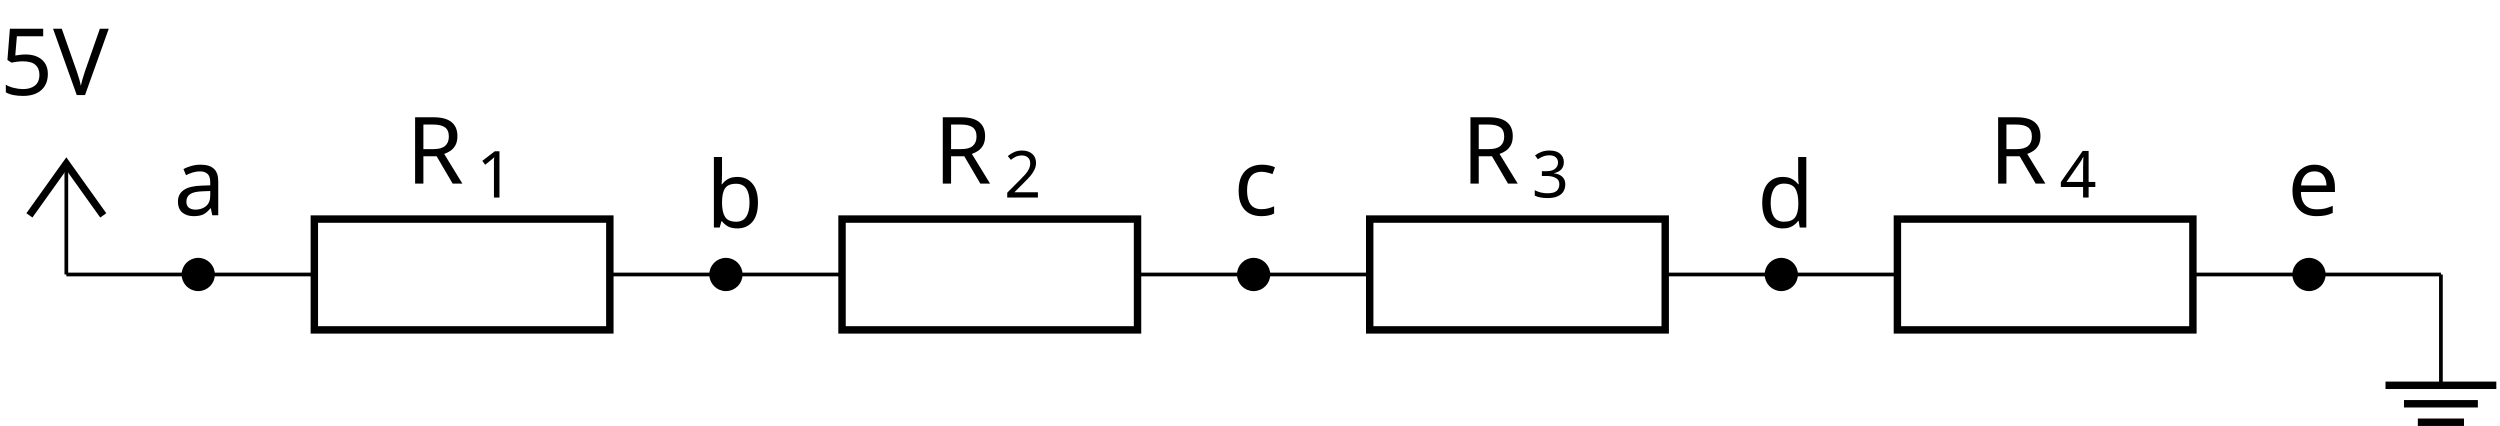
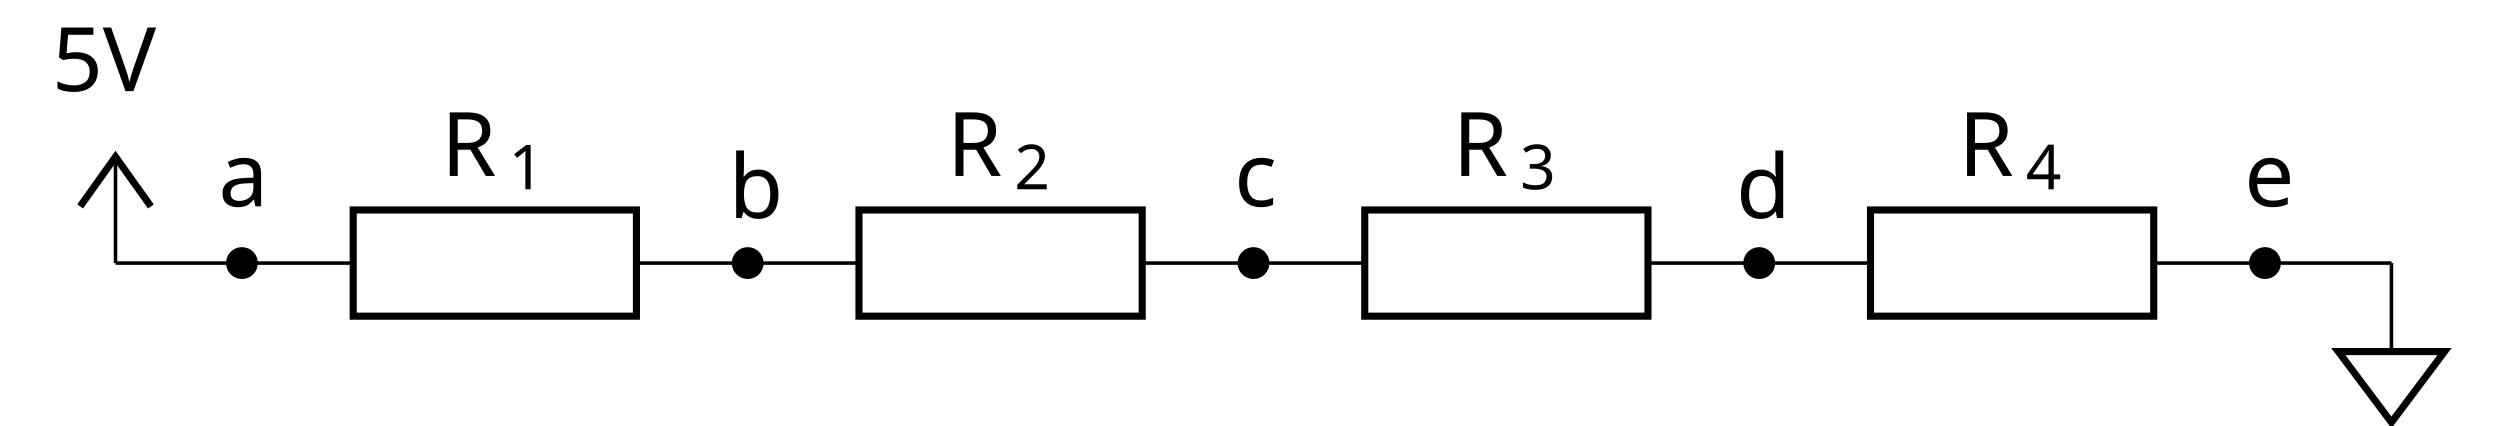
- <svg xmlns="http://www.w3.org/2000/svg" version="1.1" id="svg9180" width="500" height="85.188" viewBox="0 0 358.127 61.016">
-   <defs id="defs9184" />
-   <g id="g9188" transform="matrix(1.333333,0,0,-1.333333,9.501333,39.32)">
-     <g id="g9190">
-       <g id="g9192">
-         <path d="m 0,0 h 7.087 m 0,0 h 7.087 -2e-5 m 0,0 h 2e-5 12.473 m 31.748,0 h 12.473 -1e-5 m 0,0 h 1e-5 12.473 M 115.088,0 h 12.473 -1e-5 m 0,0 h 1e-5 12.473 m 31.748,0 h 12.473 -1e-5 m 0,0 h 1e-5 12.473 m 31.748,0 h 12.473 -2e-5 m 0,0 h 2e-5 7.087 m 0,0 h 7.087" style="fill:none;stroke:#000000;stroke-width:0.399;stroke-linecap:butt;stroke-linejoin:miter;stroke-miterlimit:10;stroke-dasharray:none;stroke-opacity:1" id="path9194" />
-         <g id="g9196">
-           <g id="g9198">
-             <g id="g9200">
-               <path d="M -3.968,6.35 0,11.905 3.968,6.35" style="fill:none;stroke:#000000;stroke-width:0.797;stroke-linecap:butt;stroke-linejoin:miter;stroke-miterlimit:10;stroke-dasharray:none;stroke-opacity:1" id="path9202" />
-               <path d="M 0,0 V 11.905" style="fill:none;stroke:#000000;stroke-width:0.399;stroke-linecap:butt;stroke-linejoin:miter;stroke-miterlimit:10;stroke-dasharray:none;stroke-opacity:1" id="path9204" />
-             </g>
-           </g>
-           <g id="g9206" transform="translate(-7.126,19.278)">
-             <g id="g9208">
-               <g id="g9210" transform="translate(0,-35.55)">
-                 <text xml:space="preserve" transform="matrix(1,0,0,-1,0,35.55)" style="font-variant:normal;font-weight:normal;font-size:9.963px;font-family:CMR10;-inkscape-font-specification:CMR10;writing-mode:lr-tb;fill:#000000;fill-opacity:1;fill-rule:nonzero;stroke:none" id="text9214">
-                   <tspan x="0 6.645" y="0" id="tspan9212">5V</tspan>
-                 </text>
-                 <g id="g9216" transform="translate(0,35.55)" />
-               </g>
-             </g>
-             <g id="g9218" transform="translate(7.126,-19.278)" />
-           </g>
-         </g>
-         <g id="g9220" />
-         <g id="g9222" />
-         <g id="g9224">
-           <g id="g9226" />
-           <g id="g9228" transform="translate(7.087)">
-             <g id="g9230" />
-             <g id="g9232" transform="translate(-7.087)" />
-           </g>
-         </g>
-         <g id="g9234" />
-         <g id="g9236" />
-         <g id="g9238" />
-         <g id="g9240" />
-         <g id="g9242">
-           <g id="g9244" />
-           <g id="g9246" transform="rotate(90,7.0865,7.0865)">
-             <g id="g9248" />
-             <g id="g9250" transform="translate(-14.173)" />
-           </g>
-         </g>
-         <g id="g9252" />
-         <g id="g9254" />
-         <g id="g9256">
-           <g id="g9258">
-             <path d="m 15.761,0 c 0,0.877 -0.711,1.587 -1.587,1.587 -0.877,0 -1.587,-0.711 -1.587,-1.587 0,-0.877 0.711,-1.587 1.587,-1.587 0.877,0 1.587,0.711 1.587,1.587 z" style="fill:#000000;fill-opacity:1;fill-rule:nonzero;stroke:#000000;stroke-width:0.399;stroke-linecap:butt;stroke-linejoin:miter;stroke-miterlimit:10;stroke-dasharray:none;stroke-opacity:1" id="path9260" />
-           </g>
-           <g id="g9262" transform="translate(14.173)">
-             <g id="g9264" />
-             <g id="g9266" transform="translate(-14.173)" />
-           </g>
-         </g>
-         <g id="g9268" />
-         <g id="g9270" />
-         <g id="g9272">
-           <g id="g9274">
-             <path d="M 26.646,5.953 H 58.394 V -5.953 H 26.646 Z" style="fill:none;stroke:#000000;stroke-width:0.797;stroke-linecap:butt;stroke-linejoin:miter;stroke-miterlimit:10;stroke-dasharray:none;stroke-opacity:1" id="path9276" />
-           </g>
-           <g id="g9278" transform="translate(42.52)">
-             <g id="g9280" />
-             <g id="g9282" transform="translate(-42.52)" />
-           </g>
-         </g>
-         <g id="g9284" />
-         <g id="g9286" />
-         <g id="g9288" />
-         <g id="g9290" />
-         <g id="g9292">
-           <g id="g9294" transform="translate(36.503,9.766)">
-             <g id="g9296">
-               <g id="g9298" transform="translate(-43.629,-26.038)">
-                 <text xml:space="preserve" transform="matrix(1,0,0,-1,43.629,26.038)" style="font-variant:normal;font-weight:normal;font-size:9.963px;font-family:CMMI10;-inkscape-font-specification:CMMI10;writing-mode:lr-tb;fill:#000000;fill-opacity:1;fill-rule:nonzero;stroke:none" id="text9302">
-                   <tspan x="0" y="0" id="tspan9300">R</tspan>
-                 </text>
-                 <text xml:space="preserve" transform="matrix(1,0,0,-1,51.193,24.543)" style="font-variant:normal;font-weight:normal;font-size:6.974px;font-family:CMR7;-inkscape-font-specification:CMR7;writing-mode:lr-tb;fill:#000000;fill-opacity:1;fill-rule:nonzero;stroke:none" id="text9306">
-                   <tspan x="0" y="0" id="tspan9304">1</tspan>
-                 </text>
-                 <g id="g9308" transform="translate(43.629,26.038)" />
-               </g>
-             </g>
-             <g id="g9310" transform="translate(-36.503,-9.766)" />
-           </g>
-         </g>
-         <g id="g9312" />
-         <g id="g9314" />
-         <g id="g9316">
-           <g id="g9318" />
-           <g id="g9320" transform="rotate(90,35.433,35.433)">
-             <g id="g9322" />
-             <g id="g9324" transform="translate(-70.866)" />
-           </g>
-         </g>
-         <g id="g9326" />
-         <g id="g9328" />
-         <g id="g9330">
-           <g id="g9332">
-             <path d="m 72.454,0 c 0,0.877 -0.711,1.587 -1.587,1.587 -0.877,0 -1.587,-0.711 -1.587,-1.587 0,-0.877 0.711,-1.587 1.587,-1.587 0.877,0 1.587,0.711 1.587,1.587 z" style="fill:#000000;fill-opacity:1;fill-rule:nonzero;stroke:#000000;stroke-width:0.399;stroke-linecap:butt;stroke-linejoin:miter;stroke-miterlimit:10;stroke-dasharray:none;stroke-opacity:1" id="path9334" />
-           </g>
-           <g id="g9336" transform="translate(70.866)">
-             <g id="g9338" />
-             <g id="g9340" transform="translate(-70.866)" />
-           </g>
-         </g>
-         <g id="g9342" />
-         <g id="g9344" />
-         <g id="g9346">
-           <g id="g9348">
-             <path d="m 83.34,5.953 h 31.748 V -5.953 H 83.34 Z" style="fill:none;stroke:#000000;stroke-width:0.797;stroke-linecap:butt;stroke-linejoin:miter;stroke-miterlimit:10;stroke-dasharray:none;stroke-opacity:1" id="path9350" />
-           </g>
-           <g id="g9352" transform="translate(99.213)">
-             <g id="g9354" />
-             <g id="g9356" transform="translate(-99.213)" />
-           </g>
-         </g>
-         <g id="g9358" />
-         <g id="g9360" />
-         <g id="g9362" />
-         <g id="g9364" />
-         <g id="g9366">
-           <g id="g9368" transform="translate(93.196,9.766)">
-             <g id="g9370">
-               <g id="g9372" transform="translate(-100.322,-26.038)">
-                 <text xml:space="preserve" transform="matrix(1,0,0,-1,100.322,26.038)" style="font-variant:normal;font-weight:normal;font-size:9.963px;font-family:CMMI10;-inkscape-font-specification:CMMI10;writing-mode:lr-tb;fill:#000000;fill-opacity:1;fill-rule:nonzero;stroke:none" id="text9376">
-                   <tspan x="0" y="0" id="tspan9374">R</tspan>
-                 </text>
-                 <text xml:space="preserve" transform="matrix(1,0,0,-1,107.886,24.543)" style="font-variant:normal;font-weight:normal;font-size:6.974px;font-family:CMR7;-inkscape-font-specification:CMR7;writing-mode:lr-tb;fill:#000000;fill-opacity:1;fill-rule:nonzero;stroke:none" id="text9380">
-                   <tspan x="0" y="0" id="tspan9378">2</tspan>
-                 </text>
-                 <g id="g9382" transform="translate(100.322,26.038)" />
-               </g>
-             </g>
-             <g id="g9384" transform="translate(-93.196,-9.766)" />
-           </g>
-         </g>
-         <g id="g9386" />
-         <g id="g9388" />
-         <g id="g9390">
-           <g id="g9392" />
-           <g id="g9394" transform="rotate(90,63.7795,63.7795)">
-             <g id="g9396" />
-             <g id="g9398" transform="translate(-127.559)" />
-           </g>
-         </g>
-         <g id="g9400" />
-         <g id="g9402" />
-         <g id="g9404">
-           <g id="g9406">
-             <path d="m 129.148,0 c 0,0.877 -0.711,1.587 -1.587,1.587 -0.877,0 -1.587,-0.711 -1.587,-1.587 0,-0.877 0.711,-1.587 1.587,-1.587 0.877,0 1.587,0.711 1.587,1.587 z" style="fill:#000000;fill-opacity:1;fill-rule:nonzero;stroke:#000000;stroke-width:0.399;stroke-linecap:butt;stroke-linejoin:miter;stroke-miterlimit:10;stroke-dasharray:none;stroke-opacity:1" id="path9408" />
-           </g>
-           <g id="g9410" transform="translate(127.559)">
-             <g id="g9412" />
-             <g id="g9414" transform="translate(-127.559)" />
-           </g>
-         </g>
-         <g id="g9416" />
-         <g id="g9418" />
-         <g id="g9420">
-           <g id="g9422">
-             <path d="m 140.033,5.953 h 31.748 v -11.906 h -31.748 z" style="fill:none;stroke:#000000;stroke-width:0.797;stroke-linecap:butt;stroke-linejoin:miter;stroke-miterlimit:10;stroke-dasharray:none;stroke-opacity:1" id="path9424" />
-           </g>
-           <g id="g9426" transform="translate(155.905)">
-             <g id="g9428" />
-             <g id="g9430" transform="translate(-155.905)" />
-           </g>
-         </g>
-         <g id="g9432" />
-         <g id="g9434" />
-         <g id="g9436" />
-         <g id="g9438" />
-         <g id="g9440">
-           <g id="g9442" transform="translate(149.888,9.766)">
-             <g id="g9444">
-               <g id="g9446" transform="translate(-157.014,-26.038)">
-                 <text xml:space="preserve" transform="matrix(1,0,0,-1,157.014,26.038)" style="font-variant:normal;font-weight:normal;font-size:9.963px;font-family:CMMI10;-inkscape-font-specification:CMMI10;writing-mode:lr-tb;fill:#000000;fill-opacity:1;fill-rule:nonzero;stroke:none" id="text9450">
-                   <tspan x="0" y="0" id="tspan9448">R</tspan>
-                 </text>
-                 <text xml:space="preserve" transform="matrix(1,0,0,-1,164.579,24.543)" style="font-variant:normal;font-weight:normal;font-size:6.974px;font-family:CMR7;-inkscape-font-specification:CMR7;writing-mode:lr-tb;fill:#000000;fill-opacity:1;fill-rule:nonzero;stroke:none" id="text9454">
-                   <tspan x="0" y="0" id="tspan9452">3</tspan>
-                 </text>
-                 <g id="g9456" transform="translate(157.014,26.038)" />
-               </g>
-             </g>
-             <g id="g9458" transform="translate(-149.888,-9.766)" />
-           </g>
-         </g>
-         <g id="g9460" />
-         <g id="g9462" />
-         <g id="g9464">
-           <g id="g9466" />
-           <g id="g9468" transform="rotate(90,92.126,92.126)">
-             <g id="g9470" />
-             <g id="g9472" transform="translate(-184.252)" />
-           </g>
-         </g>
-         <g id="g9474" />
-         <g id="g9476" />
-         <g id="g9478">
-           <g id="g9480">
-             <path d="m 185.841,0 c 0,0.877 -0.711,1.587 -1.587,1.587 -0.877,0 -1.587,-0.711 -1.587,-1.587 0,-0.877 0.711,-1.587 1.587,-1.587 0.877,0 1.587,0.711 1.587,1.587 z" style="fill:#000000;fill-opacity:1;fill-rule:nonzero;stroke:#000000;stroke-width:0.399;stroke-linecap:butt;stroke-linejoin:miter;stroke-miterlimit:10;stroke-dasharray:none;stroke-opacity:1" id="path9482" />
-           </g>
-           <g id="g9484" transform="translate(184.252)">
-             <g id="g9486" />
-             <g id="g9488" transform="translate(-184.252)" />
-           </g>
-         </g>
-         <g id="g9490" />
-         <g id="g9492" />
-         <g id="g9494">
-           <g id="g9496">
-             <path d="m 196.727,5.953 h 31.748 v -11.906 h -31.748 z" style="fill:none;stroke:#000000;stroke-width:0.797;stroke-linecap:butt;stroke-linejoin:miter;stroke-miterlimit:10;stroke-dasharray:none;stroke-opacity:1" id="path9498" />
-           </g>
-           <g id="g9500" transform="translate(212.598)">
-             <g id="g9502" />
-             <g id="g9504" transform="translate(-212.598)" />
-           </g>
-         </g>
-         <g id="g9506" />
-         <g id="g9508" />
-         <g id="g9510" />
-         <g id="g9512" />
-         <g id="g9514">
-           <g id="g9516" transform="translate(206.581,9.766)">
-             <g id="g9518">
-               <g id="g9520" transform="translate(-213.707,-26.038)">
-                 <text xml:space="preserve" transform="matrix(1,0,0,-1,213.707,26.038)" style="font-variant:normal;font-weight:normal;font-size:9.963px;font-family:CMMI10;-inkscape-font-specification:CMMI10;writing-mode:lr-tb;fill:#000000;fill-opacity:1;fill-rule:nonzero;stroke:none" id="text9524">
-                   <tspan x="0" y="0" id="tspan9522">R</tspan>
-                 </text>
-                 <text xml:space="preserve" transform="matrix(1,0,0,-1,221.272,24.543)" style="font-variant:normal;font-weight:normal;font-size:6.974px;font-family:CMR7;-inkscape-font-specification:CMR7;writing-mode:lr-tb;fill:#000000;fill-opacity:1;fill-rule:nonzero;stroke:none" id="text9528">
-                   <tspan x="0" y="0" id="tspan9526">4</tspan>
-                 </text>
-                 <g id="g9530" transform="translate(213.707,26.038)" />
-               </g>
-             </g>
-             <g id="g9532" transform="translate(-206.581,-9.766)" />
-           </g>
-         </g>
-         <g id="g9534" />
-         <g id="g9536" />
-         <g id="g9538">
-           <g id="g9540" />
-           <g id="g9542" transform="rotate(90,120.4725,120.4725)">
-             <g id="g9544" />
-             <g id="g9546" transform="translate(-240.945)" />
-           </g>
-         </g>
-         <g id="g9548" />
-         <g id="g9550" />
-         <g id="g9552">
-           <g id="g9554">
-             <path d="m 242.535,0 c 0,0.877 -0.711,1.587 -1.587,1.587 -0.877,0 -1.587,-0.711 -1.587,-1.587 0,-0.877 0.711,-1.587 1.587,-1.587 0.877,0 1.587,0.711 1.587,1.587 z" style="fill:#000000;fill-opacity:1;fill-rule:nonzero;stroke:#000000;stroke-width:0.399;stroke-linecap:butt;stroke-linejoin:miter;stroke-miterlimit:10;stroke-dasharray:none;stroke-opacity:1" id="path9556" />
-           </g>
-           <g id="g9558" transform="translate(240.945)">
-             <g id="g9560" />
-             <g id="g9562" transform="translate(-240.945)" />
-           </g>
-         </g>
-         <g id="g9564" />
-         <g id="g9566" />
-         <g id="g9568">
-           <g id="g9570" />
-           <g id="g9572" transform="translate(248.031)">
-             <g id="g9574" />
-             <g id="g9576" transform="translate(-248.031)" />
-           </g>
-         </g>
-         <g id="g9578" />
-         <g id="g9580" />
-         <g id="g9582">
-           <g id="g9584">
-             <g id="g9586">
-               <path d="M 255.121,0 V -11.906" style="fill:none;stroke:#000000;stroke-width:0.399;stroke-linecap:butt;stroke-linejoin:miter;stroke-miterlimit:10;stroke-dasharray:none;stroke-opacity:1" id="path9588" />
-               <path d="m 249.168,-11.906 h 11.906 m -9.921,-1.984 h 7.937 m -6.449,-1.984 h 4.961" style="fill:none;stroke:#000000;stroke-width:0.797;stroke-linecap:butt;stroke-linejoin:miter;stroke-miterlimit:10;stroke-dasharray:none;stroke-opacity:1" id="path9590" />
-             </g>
-           </g>
-           <g id="g9592" transform="translate(255.118)">
-             <g id="g9594" />
-             <g id="g9596" transform="translate(-255.118)" />
-           </g>
-         </g>
-         <g id="g9598">
-           <g id="g9600" transform="translate(11.54,6.36)">
-             <g id="g9602">
-               <g id="g9604" transform="translate(-18.666,-22.632)">
-                 <text xml:space="preserve" transform="matrix(1,0,0,-1,18.666,22.632)" style="font-variant:normal;font-weight:normal;font-size:9.963px;font-family:CMMI10;-inkscape-font-specification:CMMI10;writing-mode:lr-tb;fill:#000000;fill-opacity:1;fill-rule:nonzero;stroke:none" id="text9608">
-                   <tspan x="0" y="0" id="tspan9606">a</tspan>
-                 </text>
-                 <g id="g9610" transform="translate(18.666,22.632)" />
-               </g>
-             </g>
-             <g id="g9612" transform="translate(-11.54,-6.359)" />
-           </g>
-         </g>
-         <g id="g9614">
-           <g id="g9616" transform="translate(68.728,5.044)">
-             <g id="g9618">
-               <g id="g9620" transform="translate(-75.854,-21.317)">
-                 <text xml:space="preserve" transform="matrix(1,0,0,-1,75.854,21.317)" style="font-variant:normal;font-weight:normal;font-size:9.963px;font-family:CMMI10;-inkscape-font-specification:CMMI10;writing-mode:lr-tb;fill:#000000;fill-opacity:1;fill-rule:nonzero;stroke:none" id="text9624">
-                   <tspan x="0" y="0" id="tspan9622">b</tspan>
-                 </text>
-                 <g id="g9626" transform="translate(75.854,21.317)" />
-               </g>
-             </g>
-             <g id="g9628" transform="translate(-68.728,-5.045)" />
-           </g>
-         </g>
-         <g id="g9630">
-           <g id="g9632" transform="translate(125.403,6.36)">
-             <g id="g9634">
-               <g id="g9636" transform="translate(-132.529,-22.632)">
-                 <text xml:space="preserve" transform="matrix(1,0,0,-1,132.529,22.632)" style="font-variant:normal;font-weight:normal;font-size:9.963px;font-family:CMMI10;-inkscape-font-specification:CMMI10;writing-mode:lr-tb;fill:#000000;fill-opacity:1;fill-rule:nonzero;stroke:none" id="text9640">
-                   <tspan x="0" y="0" id="tspan9638">c</tspan>
-                 </text>
-                 <g id="g9642" transform="translate(132.529,22.632)" />
-               </g>
-             </g>
-             <g id="g9644" transform="translate(-125.403,-6.359)" />
-           </g>
-         </g>
-         <g id="g9646">
-           <g id="g9648" transform="translate(181.659,5.044)">
-             <g id="g9650">
-               <g id="g9652" transform="translate(-188.785,-21.317)">
-                 <text xml:space="preserve" transform="matrix(1,0,0,-1,188.785,21.317)" style="font-variant:normal;font-weight:normal;font-size:9.963px;font-family:CMMI10;-inkscape-font-specification:CMMI10;writing-mode:lr-tb;fill:#000000;fill-opacity:1;fill-rule:nonzero;stroke:none" id="text9656">
-                   <tspan x="0" y="0" id="tspan9654">d</tspan>
-                 </text>
-                 <g id="g9658" transform="translate(188.785,21.317)" />
-               </g>
-             </g>
-             <g id="g9660" transform="translate(-181.659,-5.045)" />
-           </g>
-         </g>
-         <g id="g9662">
-           <g id="g9664" transform="translate(238.625,6.36)">
-             <g id="g9666">
-               <g id="g9668" transform="translate(-245.751,-22.632)">
-                 <text xml:space="preserve" transform="matrix(1,0,0,-1,245.751,22.632)" style="font-variant:normal;font-weight:normal;font-size:9.963px;font-family:CMMI10;-inkscape-font-specification:CMMI10;writing-mode:lr-tb;fill:#000000;fill-opacity:1;fill-rule:nonzero;stroke:none" id="text9672">
-                   <tspan x="0" y="0" id="tspan9670">e</tspan>
-                 </text>
-                 <g id="g9674" transform="translate(245.751,22.632)" />
-               </g>
-             </g>
-             <g id="g9676" transform="translate(-238.625,-6.359)" />
+ <svg xmlns="http://www.w3.org/2000/svg" version="1.1" id="svg2" width="500" height="85.188" viewBox="0 0 358.127 63.661">
+   <defs id="defs6" />
+   <g id="g10" transform="matrix(1.333333,0,0,-1.333333,9.501333,39.31867)">
+     <g id="g12">
+       <g id="g14">
+         <path d="m 0,0 h 7.087 m 0,0 h 7.087 -2e-5 m 0,0 h 2e-5 12.473 m 31.748,0 h 12.473 -1e-5 m 0,0 h 1e-5 12.473 M 115.088,0 h 12.473 -1e-5 m 0,0 h 1e-5 12.473 m 31.748,0 h 12.473 -1e-5 m 0,0 h 1e-5 12.473 m 31.748,0 h 12.473 -2e-5 m 0,0 h 2e-5 7.087 m 0,0 h 7.087" style="fill:none;stroke:#000000;stroke-width:0.399;stroke-linecap:butt;stroke-linejoin:miter;stroke-miterlimit:10;stroke-dasharray:none;stroke-opacity:1" id="path16" />
+         <g id="g18">
+           <g id="g20">
+             <g id="g22">
+               <path d="M -3.968,6.35 0,11.905 3.968,6.35" style="fill:none;stroke:#000000;stroke-width:0.797;stroke-linecap:butt;stroke-linejoin:miter;stroke-miterlimit:10;stroke-dasharray:none;stroke-opacity:1" id="path24" />
+               <path d="M 0,0 V 11.905" style="fill:none;stroke:#000000;stroke-width:0.399;stroke-linecap:butt;stroke-linejoin:miter;stroke-miterlimit:10;stroke-dasharray:none;stroke-opacity:1" id="path26" />
+             </g>
+           </g>
+           <g id="g28" transform="translate(-7.126,19.277)">
+             <g id="g30">
+               <g id="g32" transform="translate(0,-37.534)">
+                 <text xml:space="preserve" transform="matrix(1,0,0,-1,0,37.534)" style="font-variant:normal;font-weight:normal;font-size:9.963px;font-family:CMR10;-inkscape-font-specification:CMR10;writing-mode:lr-tb;fill:#000000;fill-opacity:1;fill-rule:nonzero;stroke:none" id="text36">
+                   <tspan x="0 6.645" y="0" id="tspan34">5V</tspan>
+                 </text>
+                 <g id="g38" transform="translate(0,37.534)" />
+               </g>
+             </g>
+             <g id="g40" transform="translate(7.126,-19.277)" />
+           </g>
+         </g>
+         <g id="g42" />
+         <g id="g44" />
+         <g id="g46">
+           <g id="g48" />
+           <g id="g50" transform="translate(7.087)">
+             <g id="g52" />
+             <g id="g54" transform="translate(-7.087)" />
+           </g>
+         </g>
+         <g id="g56" />
+         <g id="g58" />
+         <g id="g60" />
+         <g id="g62" />
+         <g id="g64">
+           <g id="g66" />
+           <g id="g68" transform="rotate(90,7.0865,7.0865)">
+             <g id="g70" />
+             <g id="g72" transform="translate(-14.173)" />
+           </g>
+         </g>
+         <g id="g74" />
+         <g id="g76" />
+         <g id="g78">
+           <g id="g80">
+             <path d="m 15.761,0 c 0,0.877 -0.711,1.587 -1.587,1.587 -0.877,0 -1.587,-0.711 -1.587,-1.587 0,-0.877 0.711,-1.587 1.587,-1.587 0.877,0 1.587,0.711 1.587,1.587 z" style="fill:#000000;fill-opacity:1;fill-rule:nonzero;stroke:#000000;stroke-width:0.399;stroke-linecap:butt;stroke-linejoin:miter;stroke-miterlimit:10;stroke-dasharray:none;stroke-opacity:1" id="path82" />
+           </g>
+           <g id="g84" transform="translate(14.173)">
+             <g id="g86" />
+             <g id="g88" transform="translate(-14.173)" />
+           </g>
+         </g>
+         <g id="g90" />
+         <g id="g92" />
+         <g id="g94">
+           <g id="g96">
+             <path d="M 26.646,5.953 H 58.394 V -5.953 H 26.646 Z" style="fill:none;stroke:#000000;stroke-width:0.797;stroke-linecap:butt;stroke-linejoin:miter;stroke-miterlimit:10;stroke-dasharray:none;stroke-opacity:1" id="path98" />
+           </g>
+           <g id="g100" transform="translate(42.52)">
+             <g id="g102" />
+             <g id="g104" transform="translate(-42.52)" />
+           </g>
+         </g>
+         <g id="g106" />
+         <g id="g108" />
+         <g id="g110" />
+         <g id="g112" />
+         <g id="g114">
+           <g id="g116" transform="translate(36.503,9.765)">
+             <g id="g118">
+               <g id="g120" transform="translate(-43.629,-28.022)">
+                 <text xml:space="preserve" transform="matrix(1,0,0,-1,43.629,28.022)" style="font-variant:normal;font-weight:normal;font-size:9.963px;font-family:CMMI10;-inkscape-font-specification:CMMI10;writing-mode:lr-tb;fill:#000000;fill-opacity:1;fill-rule:nonzero;stroke:none" id="text124">
+                   <tspan x="0" y="0" id="tspan122">R</tspan>
+                 </text>
+                 <text xml:space="preserve" transform="matrix(1,0,0,-1,51.193,26.527)" style="font-variant:normal;font-weight:normal;font-size:6.974px;font-family:CMR7;-inkscape-font-specification:CMR7;writing-mode:lr-tb;fill:#000000;fill-opacity:1;fill-rule:nonzero;stroke:none" id="text128">
+                   <tspan x="0" y="0" id="tspan126">1</tspan>
+                 </text>
+                 <g id="g130" transform="translate(43.629,28.022)" />
+               </g>
+             </g>
+             <g id="g132" transform="translate(-36.503,-9.765)" />
+           </g>
+         </g>
+         <g id="g134" />
+         <g id="g136" />
+         <g id="g138">
+           <g id="g140" />
+           <g id="g142" transform="rotate(90,35.433,35.433)">
+             <g id="g144" />
+             <g id="g146" transform="translate(-70.866)" />
+           </g>
+         </g>
+         <g id="g148" />
+         <g id="g150" />
+         <g id="g152">
+           <g id="g154">
+             <path d="m 72.454,0 c 0,0.877 -0.711,1.587 -1.587,1.587 -0.877,0 -1.587,-0.711 -1.587,-1.587 0,-0.877 0.711,-1.587 1.587,-1.587 0.877,0 1.587,0.711 1.587,1.587 z" style="fill:#000000;fill-opacity:1;fill-rule:nonzero;stroke:#000000;stroke-width:0.399;stroke-linecap:butt;stroke-linejoin:miter;stroke-miterlimit:10;stroke-dasharray:none;stroke-opacity:1" id="path156" />
+           </g>
+           <g id="g158" transform="translate(70.866)">
+             <g id="g160" />
+             <g id="g162" transform="translate(-70.866)" />
+           </g>
+         </g>
+         <g id="g164" />
+         <g id="g166" />
+         <g id="g168">
+           <g id="g170">
+             <path d="m 83.34,5.953 h 31.748 V -5.953 H 83.34 Z" style="fill:none;stroke:#000000;stroke-width:0.797;stroke-linecap:butt;stroke-linejoin:miter;stroke-miterlimit:10;stroke-dasharray:none;stroke-opacity:1" id="path172" />
+           </g>
+           <g id="g174" transform="translate(99.213)">
+             <g id="g176" />
+             <g id="g178" transform="translate(-99.213)" />
+           </g>
+         </g>
+         <g id="g180" />
+         <g id="g182" />
+         <g id="g184" />
+         <g id="g186" />
+         <g id="g188">
+           <g id="g190" transform="translate(93.196,9.765)">
+             <g id="g192">
+               <g id="g194" transform="translate(-100.322,-28.022)">
+                 <text xml:space="preserve" transform="matrix(1,0,0,-1,100.322,28.022)" style="font-variant:normal;font-weight:normal;font-size:9.963px;font-family:CMMI10;-inkscape-font-specification:CMMI10;writing-mode:lr-tb;fill:#000000;fill-opacity:1;fill-rule:nonzero;stroke:none" id="text198">
+                   <tspan x="0" y="0" id="tspan196">R</tspan>
+                 </text>
+                 <text xml:space="preserve" transform="matrix(1,0,0,-1,107.886,26.528)" style="font-variant:normal;font-weight:normal;font-size:6.974px;font-family:CMR7;-inkscape-font-specification:CMR7;writing-mode:lr-tb;fill:#000000;fill-opacity:1;fill-rule:nonzero;stroke:none" id="text202">
+                   <tspan x="0" y="0" id="tspan200">2</tspan>
+                 </text>
+                 <g id="g204" transform="translate(100.322,28.022)" />
+               </g>
+             </g>
+             <g id="g206" transform="translate(-93.196,-9.765)" />
+           </g>
+         </g>
+         <g id="g208" />
+         <g id="g210" />
+         <g id="g212">
+           <g id="g214" />
+           <g id="g216" transform="rotate(90,63.7795,63.7795)">
+             <g id="g218" />
+             <g id="g220" transform="translate(-127.559)" />
+           </g>
+         </g>
+         <g id="g222" />
+         <g id="g224" />
+         <g id="g226">
+           <g id="g228">
+             <path d="m 129.148,0 c 0,0.877 -0.711,1.587 -1.587,1.587 -0.877,0 -1.587,-0.711 -1.587,-1.587 0,-0.877 0.711,-1.587 1.587,-1.587 0.877,0 1.587,0.711 1.587,1.587 z" style="fill:#000000;fill-opacity:1;fill-rule:nonzero;stroke:#000000;stroke-width:0.399;stroke-linecap:butt;stroke-linejoin:miter;stroke-miterlimit:10;stroke-dasharray:none;stroke-opacity:1" id="path230" />
+           </g>
+           <g id="g232" transform="translate(127.559)">
+             <g id="g234" />
+             <g id="g236" transform="translate(-127.559)" />
+           </g>
+         </g>
+         <g id="g238" />
+         <g id="g240" />
+         <g id="g242">
+           <g id="g244">
+             <path d="m 140.033,5.953 h 31.748 v -11.906 h -31.748 z" style="fill:none;stroke:#000000;stroke-width:0.797;stroke-linecap:butt;stroke-linejoin:miter;stroke-miterlimit:10;stroke-dasharray:none;stroke-opacity:1" id="path246" />
+           </g>
+           <g id="g248" transform="translate(155.905)">
+             <g id="g250" />
+             <g id="g252" transform="translate(-155.905)" />
+           </g>
+         </g>
+         <g id="g254" />
+         <g id="g256" />
+         <g id="g258" />
+         <g id="g260" />
+         <g id="g262">
+           <g id="g264" transform="translate(149.888,9.765)">
+             <g id="g266">
+               <g id="g268" transform="translate(-157.014,-28.022)">
+                 <text xml:space="preserve" transform="matrix(1,0,0,-1,157.014,28.022)" style="font-variant:normal;font-weight:normal;font-size:9.963px;font-family:CMMI10;-inkscape-font-specification:CMMI10;writing-mode:lr-tb;fill:#000000;fill-opacity:1;fill-rule:nonzero;stroke:none" id="text272">
+                   <tspan x="0" y="0" id="tspan270">R</tspan>
+                 </text>
+                 <text xml:space="preserve" transform="matrix(1,0,0,-1,164.579,26.528)" style="font-variant:normal;font-weight:normal;font-size:6.974px;font-family:CMR7;-inkscape-font-specification:CMR7;writing-mode:lr-tb;fill:#000000;fill-opacity:1;fill-rule:nonzero;stroke:none" id="text276">
+                   <tspan x="0" y="0" id="tspan274">3</tspan>
+                 </text>
+                 <g id="g278" transform="translate(157.014,28.022)" />
+               </g>
+             </g>
+             <g id="g280" transform="translate(-149.888,-9.765)" />
+           </g>
+         </g>
+         <g id="g282" />
+         <g id="g284" />
+         <g id="g286">
+           <g id="g288" />
+           <g id="g290" transform="rotate(90,92.126,92.126)">
+             <g id="g292" />
+             <g id="g294" transform="translate(-184.252)" />
+           </g>
+         </g>
+         <g id="g296" />
+         <g id="g298" />
+         <g id="g300">
+           <g id="g302">
+             <path d="m 185.841,0 c 0,0.877 -0.711,1.587 -1.587,1.587 -0.877,0 -1.587,-0.711 -1.587,-1.587 0,-0.877 0.711,-1.587 1.587,-1.587 0.877,0 1.587,0.711 1.587,1.587 z" style="fill:#000000;fill-opacity:1;fill-rule:nonzero;stroke:#000000;stroke-width:0.399;stroke-linecap:butt;stroke-linejoin:miter;stroke-miterlimit:10;stroke-dasharray:none;stroke-opacity:1" id="path304" />
+           </g>
+           <g id="g306" transform="translate(184.252)">
+             <g id="g308" />
+             <g id="g310" transform="translate(-184.252)" />
+           </g>
+         </g>
+         <g id="g312" />
+         <g id="g314" />
+         <g id="g316">
+           <g id="g318">
+             <path d="m 196.727,5.953 h 31.748 v -11.906 h -31.748 z" style="fill:none;stroke:#000000;stroke-width:0.797;stroke-linecap:butt;stroke-linejoin:miter;stroke-miterlimit:10;stroke-dasharray:none;stroke-opacity:1" id="path320" />
+           </g>
+           <g id="g322" transform="translate(212.598)">
+             <g id="g324" />
+             <g id="g326" transform="translate(-212.598)" />
+           </g>
+         </g>
+         <g id="g328" />
+         <g id="g330" />
+         <g id="g332" />
+         <g id="g334" />
+         <g id="g336">
+           <g id="g338" transform="translate(206.581,9.765)">
+             <g id="g340">
+               <g id="g342" transform="translate(-213.707,-28.022)">
+                 <text xml:space="preserve" transform="matrix(1,0,0,-1,213.707,28.022)" style="font-variant:normal;font-weight:normal;font-size:9.963px;font-family:CMMI10;-inkscape-font-specification:CMMI10;writing-mode:lr-tb;fill:#000000;fill-opacity:1;fill-rule:nonzero;stroke:none" id="text346">
+                   <tspan x="0" y="0" id="tspan344">R</tspan>
+                 </text>
+                 <text xml:space="preserve" transform="matrix(1,0,0,-1,221.272,26.528)" style="font-variant:normal;font-weight:normal;font-size:6.974px;font-family:CMR7;-inkscape-font-specification:CMR7;writing-mode:lr-tb;fill:#000000;fill-opacity:1;fill-rule:nonzero;stroke:none" id="text350">
+                   <tspan x="0" y="0" id="tspan348">4</tspan>
+                 </text>
+                 <g id="g352" transform="translate(213.707,28.022)" />
+               </g>
+             </g>
+             <g id="g354" transform="translate(-206.581,-9.765)" />
+           </g>
+         </g>
+         <g id="g356" />
+         <g id="g358" />
+         <g id="g360">
+           <g id="g362" />
+           <g id="g364" transform="rotate(90,120.4725,120.4725)">
+             <g id="g366" />
+             <g id="g368" transform="translate(-240.945)" />
+           </g>
+         </g>
+         <g id="g370" />
+         <g id="g372" />
+         <g id="g374">
+           <g id="g376">
+             <path d="m 242.535,0 c 0,0.877 -0.711,1.587 -1.587,1.587 -0.877,0 -1.587,-0.711 -1.587,-1.587 0,-0.877 0.711,-1.587 1.587,-1.587 0.877,0 1.587,0.711 1.587,1.587 z" style="fill:#000000;fill-opacity:1;fill-rule:nonzero;stroke:#000000;stroke-width:0.399;stroke-linecap:butt;stroke-linejoin:miter;stroke-miterlimit:10;stroke-dasharray:none;stroke-opacity:1" id="path378" />
+           </g>
+           <g id="g380" transform="translate(240.945)">
+             <g id="g382" />
+             <g id="g384" transform="translate(-240.945)" />
+           </g>
+         </g>
+         <g id="g386" />
+         <g id="g388" />
+         <g id="g390">
+           <g id="g392" />
+           <g id="g394" transform="translate(248.031)">
+             <g id="g396" />
+             <g id="g398" transform="translate(-248.031)" />
+           </g>
+         </g>
+         <g id="g400" />
+         <g id="g402" />
+         <g id="g404">
+           <g id="g406">
+             <g id="g408">
+               <path d="M 255.121,0 V -9.921" style="fill:none;stroke:#000000;stroke-width:0.399;stroke-linecap:butt;stroke-linejoin:miter;stroke-miterlimit:10;stroke-dasharray:none;stroke-opacity:1" id="path410" />
+               <path d="m 249.168,-9.921 h 11.906 l -5.953,-7.937 z" style="fill:none;stroke:#000000;stroke-width:0.797;stroke-linecap:butt;stroke-linejoin:miter;stroke-miterlimit:10;stroke-dasharray:none;stroke-opacity:1" id="path412" />
+             </g>
+           </g>
+           <g id="g414" transform="translate(255.118)">
+             <g id="g416" />
+             <g id="g418" transform="translate(-255.118)" />
+           </g>
+         </g>
+         <g id="g420">
+           <g id="g422" transform="translate(11.54,6.359)">
+             <g id="g424">
+               <g id="g426" transform="translate(-18.666,-24.616)">
+                 <text xml:space="preserve" transform="matrix(1,0,0,-1,18.666,24.616)" style="font-variant:normal;font-weight:normal;font-size:9.963px;font-family:CMMI10;-inkscape-font-specification:CMMI10;writing-mode:lr-tb;fill:#000000;fill-opacity:1;fill-rule:nonzero;stroke:none" id="text430">
+                   <tspan x="0" y="0" id="tspan428">a</tspan>
+                 </text>
+                 <g id="g432" transform="translate(18.666,24.616)" />
+               </g>
+             </g>
+             <g id="g434" transform="translate(-11.54,-6.359)" />
+           </g>
+         </g>
+         <g id="g436">
+           <g id="g438" transform="translate(68.728,5.044)">
+             <g id="g440">
+               <g id="g442" transform="translate(-75.854,-23.301)">
+                 <text xml:space="preserve" transform="matrix(1,0,0,-1,75.854,23.301)" style="font-variant:normal;font-weight:normal;font-size:9.963px;font-family:CMMI10;-inkscape-font-specification:CMMI10;writing-mode:lr-tb;fill:#000000;fill-opacity:1;fill-rule:nonzero;stroke:none" id="text446">
+                   <tspan x="0" y="0" id="tspan444">b</tspan>
+                 </text>
+                 <g id="g448" transform="translate(75.854,23.301)" />
+               </g>
+             </g>
+             <g id="g450" transform="translate(-68.728,-5.044)" />
+           </g>
+         </g>
+         <g id="g452">
+           <g id="g454" transform="translate(125.403,6.359)">
+             <g id="g456">
+               <g id="g458" transform="translate(-132.529,-24.616)">
+                 <text xml:space="preserve" transform="matrix(1,0,0,-1,132.529,24.616)" style="font-variant:normal;font-weight:normal;font-size:9.963px;font-family:CMMI10;-inkscape-font-specification:CMMI10;writing-mode:lr-tb;fill:#000000;fill-opacity:1;fill-rule:nonzero;stroke:none" id="text462">
+                   <tspan x="0" y="0" id="tspan460">c</tspan>
+                 </text>
+                 <g id="g464" transform="translate(132.529,24.616)" />
+               </g>
+             </g>
+             <g id="g466" transform="translate(-125.403,-6.359)" />
+           </g>
+         </g>
+         <g id="g468">
+           <g id="g470" transform="translate(181.659,5.044)">
+             <g id="g472">
+               <g id="g474" transform="translate(-188.785,-23.301)">
+                 <text xml:space="preserve" transform="matrix(1,0,0,-1,188.785,23.301)" style="font-variant:normal;font-weight:normal;font-size:9.963px;font-family:CMMI10;-inkscape-font-specification:CMMI10;writing-mode:lr-tb;fill:#000000;fill-opacity:1;fill-rule:nonzero;stroke:none" id="text478">
+                   <tspan x="0" y="0" id="tspan476">d</tspan>
+                 </text>
+                 <g id="g480" transform="translate(188.785,23.301)" />
+               </g>
+             </g>
+             <g id="g482" transform="translate(-181.659,-5.044)" />
+           </g>
+         </g>
+         <g id="g484">
+           <g id="g486" transform="translate(238.625,6.359)">
+             <g id="g488">
+               <g id="g490" transform="translate(-245.751,-24.616)">
+                 <text xml:space="preserve" transform="matrix(1,0,0,-1,245.751,24.616)" style="font-variant:normal;font-weight:normal;font-size:9.963px;font-family:CMMI10;-inkscape-font-specification:CMMI10;writing-mode:lr-tb;fill:#000000;fill-opacity:1;fill-rule:nonzero;stroke:none" id="text494">
+                   <tspan x="0" y="0" id="tspan492">e</tspan>
+                 </text>
+                 <g id="g496" transform="translate(245.751,24.616)" />
+               </g>
+             </g>
+             <g id="g498" transform="translate(-238.625,-6.359)" />
          </g>
        </g>
      </g>
    </g>
  </g>
</svg>
